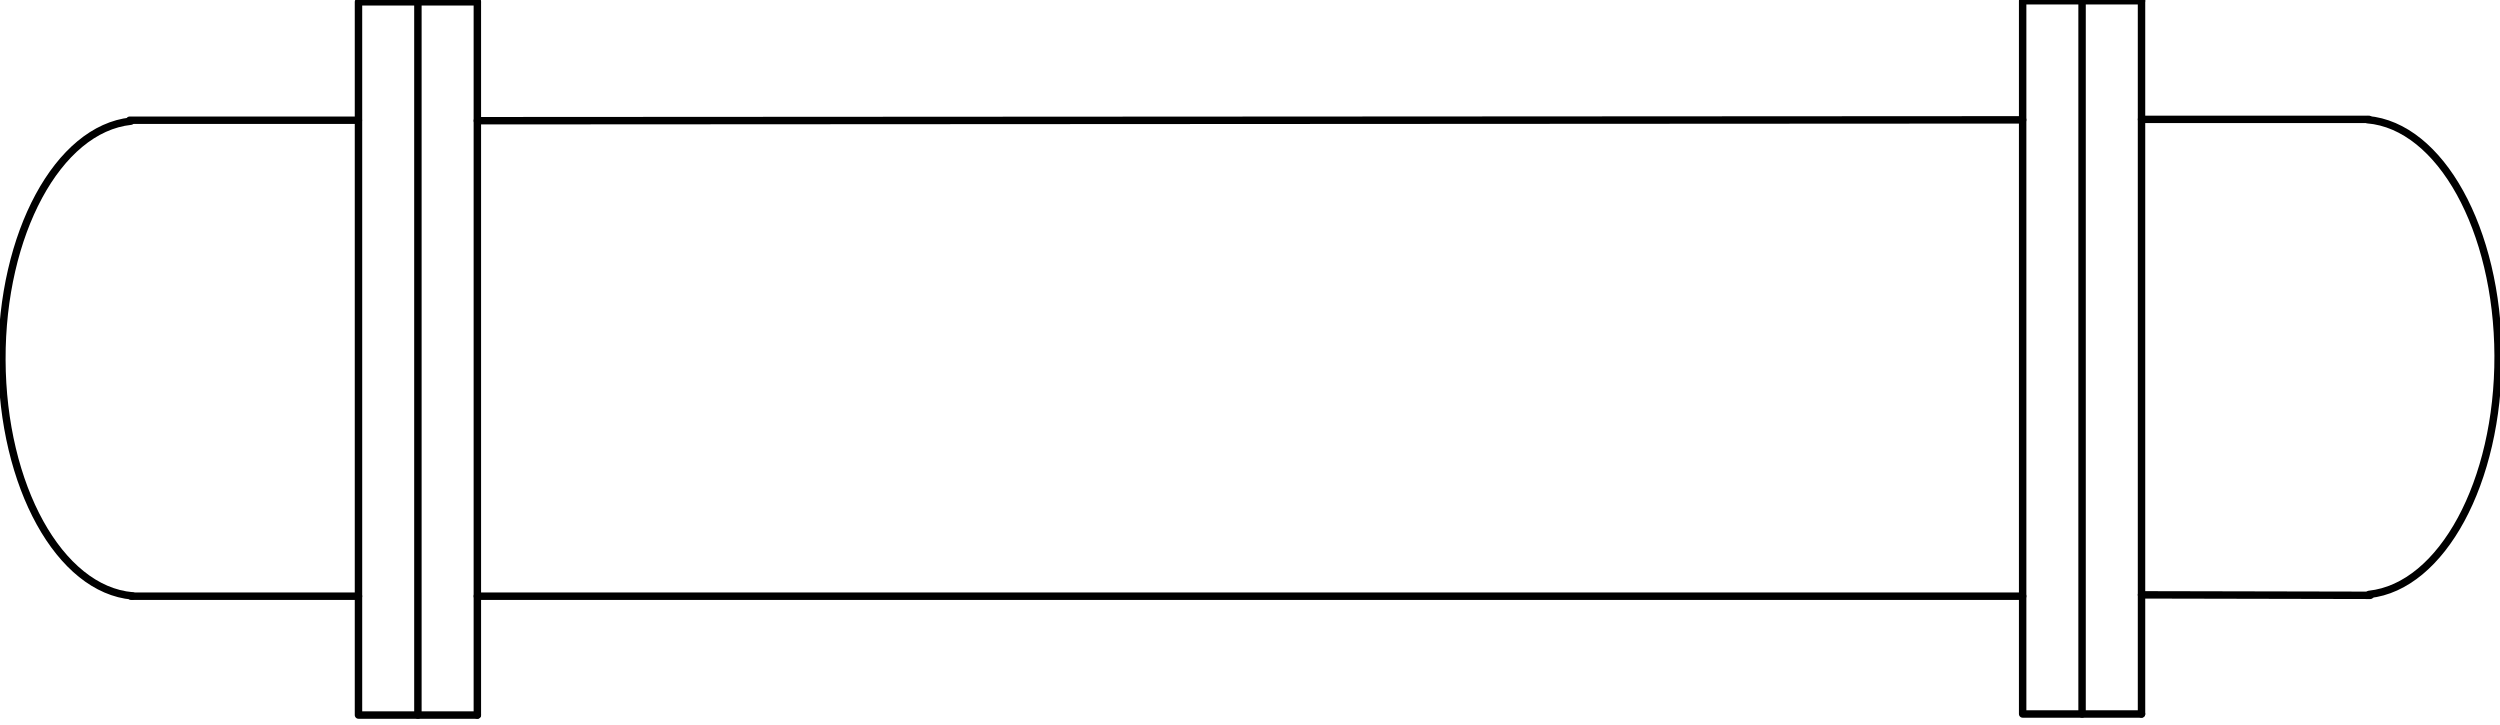
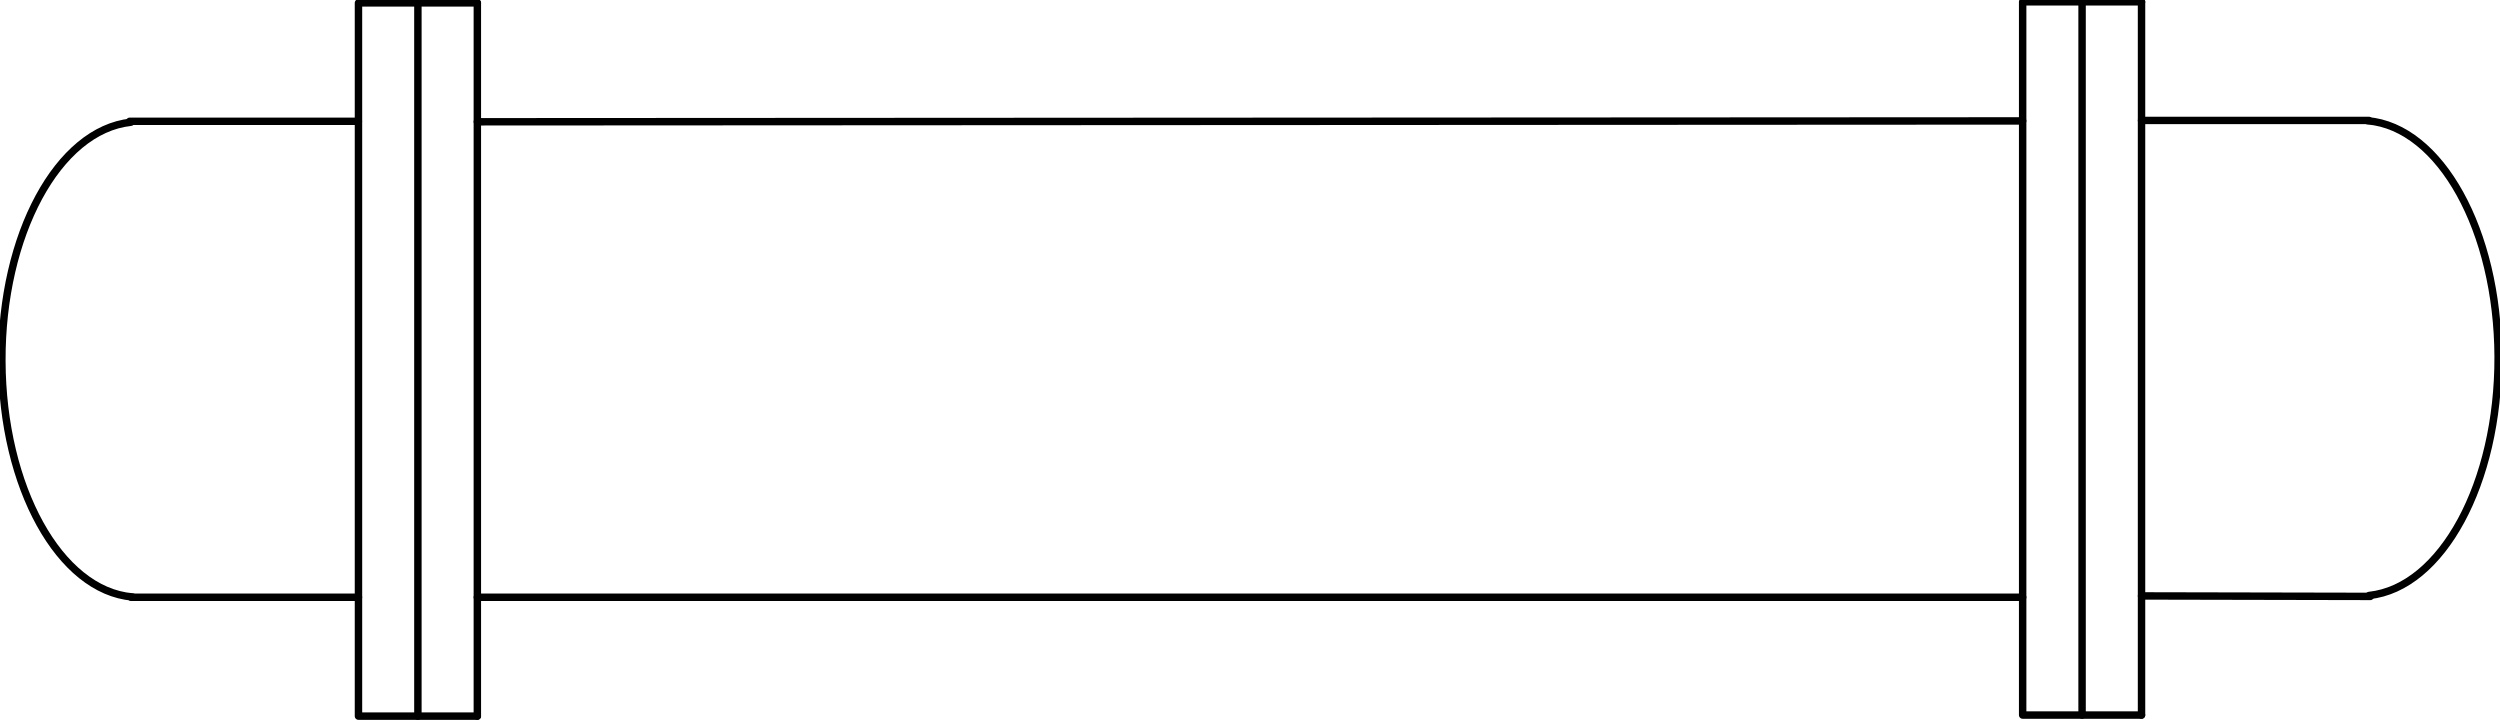
- <svg xmlns="http://www.w3.org/2000/svg" version="1.1" width="355.832mm" height="103.101mm" viewBox="-0.062 -0.062 84.061 24.357">
+ <svg xmlns="http://www.w3.org/2000/svg" version="1.1" width="355.832mm" height="102.573mm" viewBox="-0.062 -0.062 84.061 24.232">
  <defs vector-effect="non-scaling-stroke" />
  <g>
    <g id="cell-7RYW58FAF1QXS1rrWjIX-2" layer="Symbol">
-       <path d="M79.546 3.962C81.996 4.173 83.922 7.657 83.937 11.899 83.952 16.14 82.048 19.663 79.6 19.925" fill="none" stroke="rgb(0, 0, 0)" stroke-miterlimit="10" pointer-events="none" stroke-width="0.25" stroke-linecap="round" stroke-linejoin="round" />
+       <path d="M79.546 3.998C81.996 4.209 83.922 7.693 83.937 11.935 83.952 16.177 82.048 19.699 79.6 19.961" fill="none" stroke="rgb(0, 0, 0)" stroke-miterlimit="10" pointer-events="none" stroke-width="0.25" stroke-linecap="round" stroke-linejoin="round" />
    </g>
    <g id="cell-7RYW58FAF1QXS1rrWjIX-1" layer="Symbol">
-       <path d="M79.592 3.952L71.946 3.952" fill="none" stroke="rgb(0, 0, 0)" stroke-miterlimit="10" pointer-events="none" stroke-width="0.25" stroke-linecap="round" stroke-linejoin="round" />
+       <path d="M79.592 3.988L71.946 3.988" fill="none" stroke="rgb(0, 0, 0)" stroke-miterlimit="10" pointer-events="none" stroke-width="0.25" stroke-linecap="round" stroke-linejoin="round" />
    </g>
    <g id="cell-7RYW58FAF1QXS1rrWjIX-0" layer="Symbol">
-       <path d="M79.639 19.956L71.946 19.94" fill="none" stroke="rgb(0, 0, 0)" stroke-miterlimit="10" pointer-events="none" stroke-width="0.25" stroke-linecap="round" stroke-linejoin="round" />
+       <path d="M79.639 19.992L71.946 19.976" fill="none" stroke="rgb(0, 0, 0)" stroke-miterlimit="10" pointer-events="none" stroke-width="0.25" stroke-linecap="round" stroke-linejoin="round" />
    </g>
    <g id="cell-6YRtN2T-PMxGW-xYGOFw-24" layer="Symbol">
-       <path d="M4.39 19.975C1.941 19.763 0.015 16.28 0 12.038-0.015 7.797 1.889 4.274 4.337 4.012" fill="none" stroke="rgb(0, 0, 0)" stroke-miterlimit="10" pointer-events="all" stroke-width="0.25" stroke-linecap="round" stroke-linejoin="round" />
+       <path d="M4.39 20.011C1.941 19.799 0.015 16.316 0 12.075-0.015 7.833 1.889 4.31 4.337 4.048" fill="none" stroke="rgb(0, 0, 0)" stroke-miterlimit="10" pointer-events="all" stroke-width="0.25" stroke-linecap="round" stroke-linejoin="round" />
    </g>
    <g id="cell-6YRtN2T-PMxGW-xYGOFw-19" layer="Symbol">
-       <path d="M4.344 19.985L11.991 19.985" fill="none" stroke="rgb(0, 0, 0)" stroke-miterlimit="10" pointer-events="stroke" stroke-width="0.25" stroke-linecap="round" stroke-linejoin="round" />
+       <path d="M4.344 20.021L11.991 20.021" fill="none" stroke="rgb(0, 0, 0)" stroke-miterlimit="10" pointer-events="stroke" stroke-width="0.25" stroke-linecap="round" stroke-linejoin="round" />
    </g>
    <g id="cell-6YRtN2T-PMxGW-xYGOFw-18" layer="Symbol">
-       <path d="M4.298 3.981L11.988 3.981" fill="none" stroke="rgb(0, 0, 0)" stroke-miterlimit="10" pointer-events="stroke" stroke-width="0.25" stroke-linecap="round" stroke-linejoin="round" />
+       <path d="M4.298 4.017L11.988 4.017" fill="none" stroke="rgb(0, 0, 0)" stroke-miterlimit="10" pointer-events="stroke" stroke-width="0.25" stroke-linecap="round" stroke-linejoin="round" />
    </g>
    <g id="cell-6YRtN2T-PMxGW-xYGOFw-17" layer="Symbol">
-       <path d="M15.988 19.985L67.949 19.985" fill="none" stroke="rgb(0, 0, 0)" stroke-miterlimit="10" pointer-events="stroke" stroke-width="0.25" stroke-linecap="round" stroke-linejoin="round" />
+       <path d="M15.988 20.021L67.949 20.021" fill="none" stroke="rgb(0, 0, 0)" stroke-miterlimit="10" pointer-events="stroke" stroke-width="0.25" stroke-linecap="round" stroke-linejoin="round" />
    </g>
    <g id="cell-6YRtN2T-PMxGW-xYGOFw-11" layer="Symbol">
-       <path d="M15.988 3.997L67.949 3.968" fill="none" stroke="rgb(0, 0, 0)" stroke-miterlimit="10" pointer-events="stroke" stroke-width="0.25" stroke-linecap="round" stroke-linejoin="round" />
+       <path d="M15.988 4.033L67.949 4.004" fill="none" stroke="rgb(0, 0, 0)" stroke-miterlimit="10" pointer-events="stroke" stroke-width="0.25" stroke-linecap="round" stroke-linejoin="round" />
    </g>
    <g id="cell-6YRtN2T-PMxGW-xYGOFw-9" layer="Symbol">
-       <path d="M69.947 23.946L70.946 23.946 71.946 23.946" fill="none" stroke="rgb(0, 0, 0)" stroke-miterlimit="10" pointer-events="stroke" stroke-width="0.25" stroke-linecap="round" stroke-linejoin="round" />
+       <path d="M69.947 23.982L70.946 23.982 71.946 23.982" fill="none" stroke="rgb(0, 0, 0)" stroke-miterlimit="10" pointer-events="stroke" stroke-width="0.25" stroke-linecap="round" stroke-linejoin="round" />
    </g>
    <g id="cell-6YRtN2T-PMxGW-xYGOFw-8" layer="Symbol">
-       <path d="M71.946 23.946L71.946-0.036" fill="none" stroke="rgb(0, 0, 0)" stroke-miterlimit="10" pointer-events="stroke" stroke-width="0.25" stroke-linecap="round" stroke-linejoin="round" />
+       <path d="M71.946 23.982L71.946 0" fill="none" stroke="rgb(0, 0, 0)" stroke-miterlimit="10" pointer-events="stroke" stroke-width="0.25" stroke-linecap="round" stroke-linejoin="round" />
    </g>
    <g id="cell-6YRtN2T-PMxGW-xYGOFw-7" layer="Symbol">
-       <path d="M69.947-0.036L70.946-0.036 71.946-0.036" fill="none" stroke="rgb(0, 0, 0)" stroke-miterlimit="10" pointer-events="stroke" stroke-width="0.25" stroke-linecap="round" stroke-linejoin="round" />
+       <path d="M69.947 0L70.946 0 71.946 0" fill="none" stroke="rgb(0, 0, 0)" stroke-miterlimit="10" pointer-events="stroke" stroke-width="0.25" stroke-linecap="round" stroke-linejoin="round" />
    </g>
    <g id="cell-6YRtN2T-PMxGW-xYGOFw-6" layer="Symbol">
-       <path fill="none" stroke="rgb(0, 0, 0)" pointer-events="all" d="M67.949-0.036L69.947-0.036 69.947 23.946 67.949 23.946z" stroke-width="0.25" stroke-linecap="round" stroke-linejoin="round" />
+       <path fill="none" stroke="rgb(0, 0, 0)" pointer-events="all" d="M67.949 0L69.947 0 69.947 23.982 67.949 23.982z" stroke-width="0.25" stroke-linecap="round" stroke-linejoin="round" />
    </g>
    <g id="cell-6YRtN2T-PMxGW-xYGOFw-5" layer="Symbol">
-       <path d="M13.989 23.982L14.989 23.982 15.988 23.982" fill="none" stroke="rgb(0, 0, 0)" stroke-miterlimit="10" pointer-events="stroke" stroke-width="0.25" stroke-linecap="round" stroke-linejoin="round" />
+       <path d="M13.989 24.018L14.989 24.018 15.988 24.018" fill="none" stroke="rgb(0, 0, 0)" stroke-miterlimit="10" pointer-events="stroke" stroke-width="0.25" stroke-linecap="round" stroke-linejoin="round" />
    </g>
    <g id="cell-6YRtN2T-PMxGW-xYGOFw-4" layer="Symbol">
-       <path d="M15.988 23.982L15.988 0" fill="none" stroke="rgb(0, 0, 0)" stroke-miterlimit="10" pointer-events="stroke" stroke-width="0.25" stroke-linecap="round" stroke-linejoin="round" />
+       <path d="M15.988 24.018L15.988 0.036" fill="none" stroke="rgb(0, 0, 0)" stroke-miterlimit="10" pointer-events="stroke" stroke-width="0.25" stroke-linecap="round" stroke-linejoin="round" />
    </g>
    <g id="cell-6YRtN2T-PMxGW-xYGOFw-3" layer="Symbol">
-       <path d="M13.989 0L15.988 0" fill="none" stroke="rgb(0, 0, 0)" stroke-miterlimit="10" pointer-events="stroke" stroke-width="0.25" stroke-linecap="round" stroke-linejoin="round" />
+       <path d="M13.989 0.036L15.988 0.036" fill="none" stroke="rgb(0, 0, 0)" stroke-miterlimit="10" pointer-events="stroke" stroke-width="0.25" stroke-linecap="round" stroke-linejoin="round" />
    </g>
    <g id="cell-6YRtN2T-PMxGW-xYGOFw-2" layer="Symbol">
-       <path fill="none" stroke="rgb(0, 0, 0)" pointer-events="all" d="M11.991 0L13.989 0 13.989 23.982 11.991 23.982z" stroke-width="0.25" stroke-linecap="round" stroke-linejoin="round" />
+       <path fill="none" stroke="rgb(0, 0, 0)" pointer-events="all" d="M11.991 0.036L13.989 0.036 13.989 24.018 11.991 24.018z" stroke-width="0.25" stroke-linecap="round" stroke-linejoin="round" />
    </g>
  </g>
</svg>
